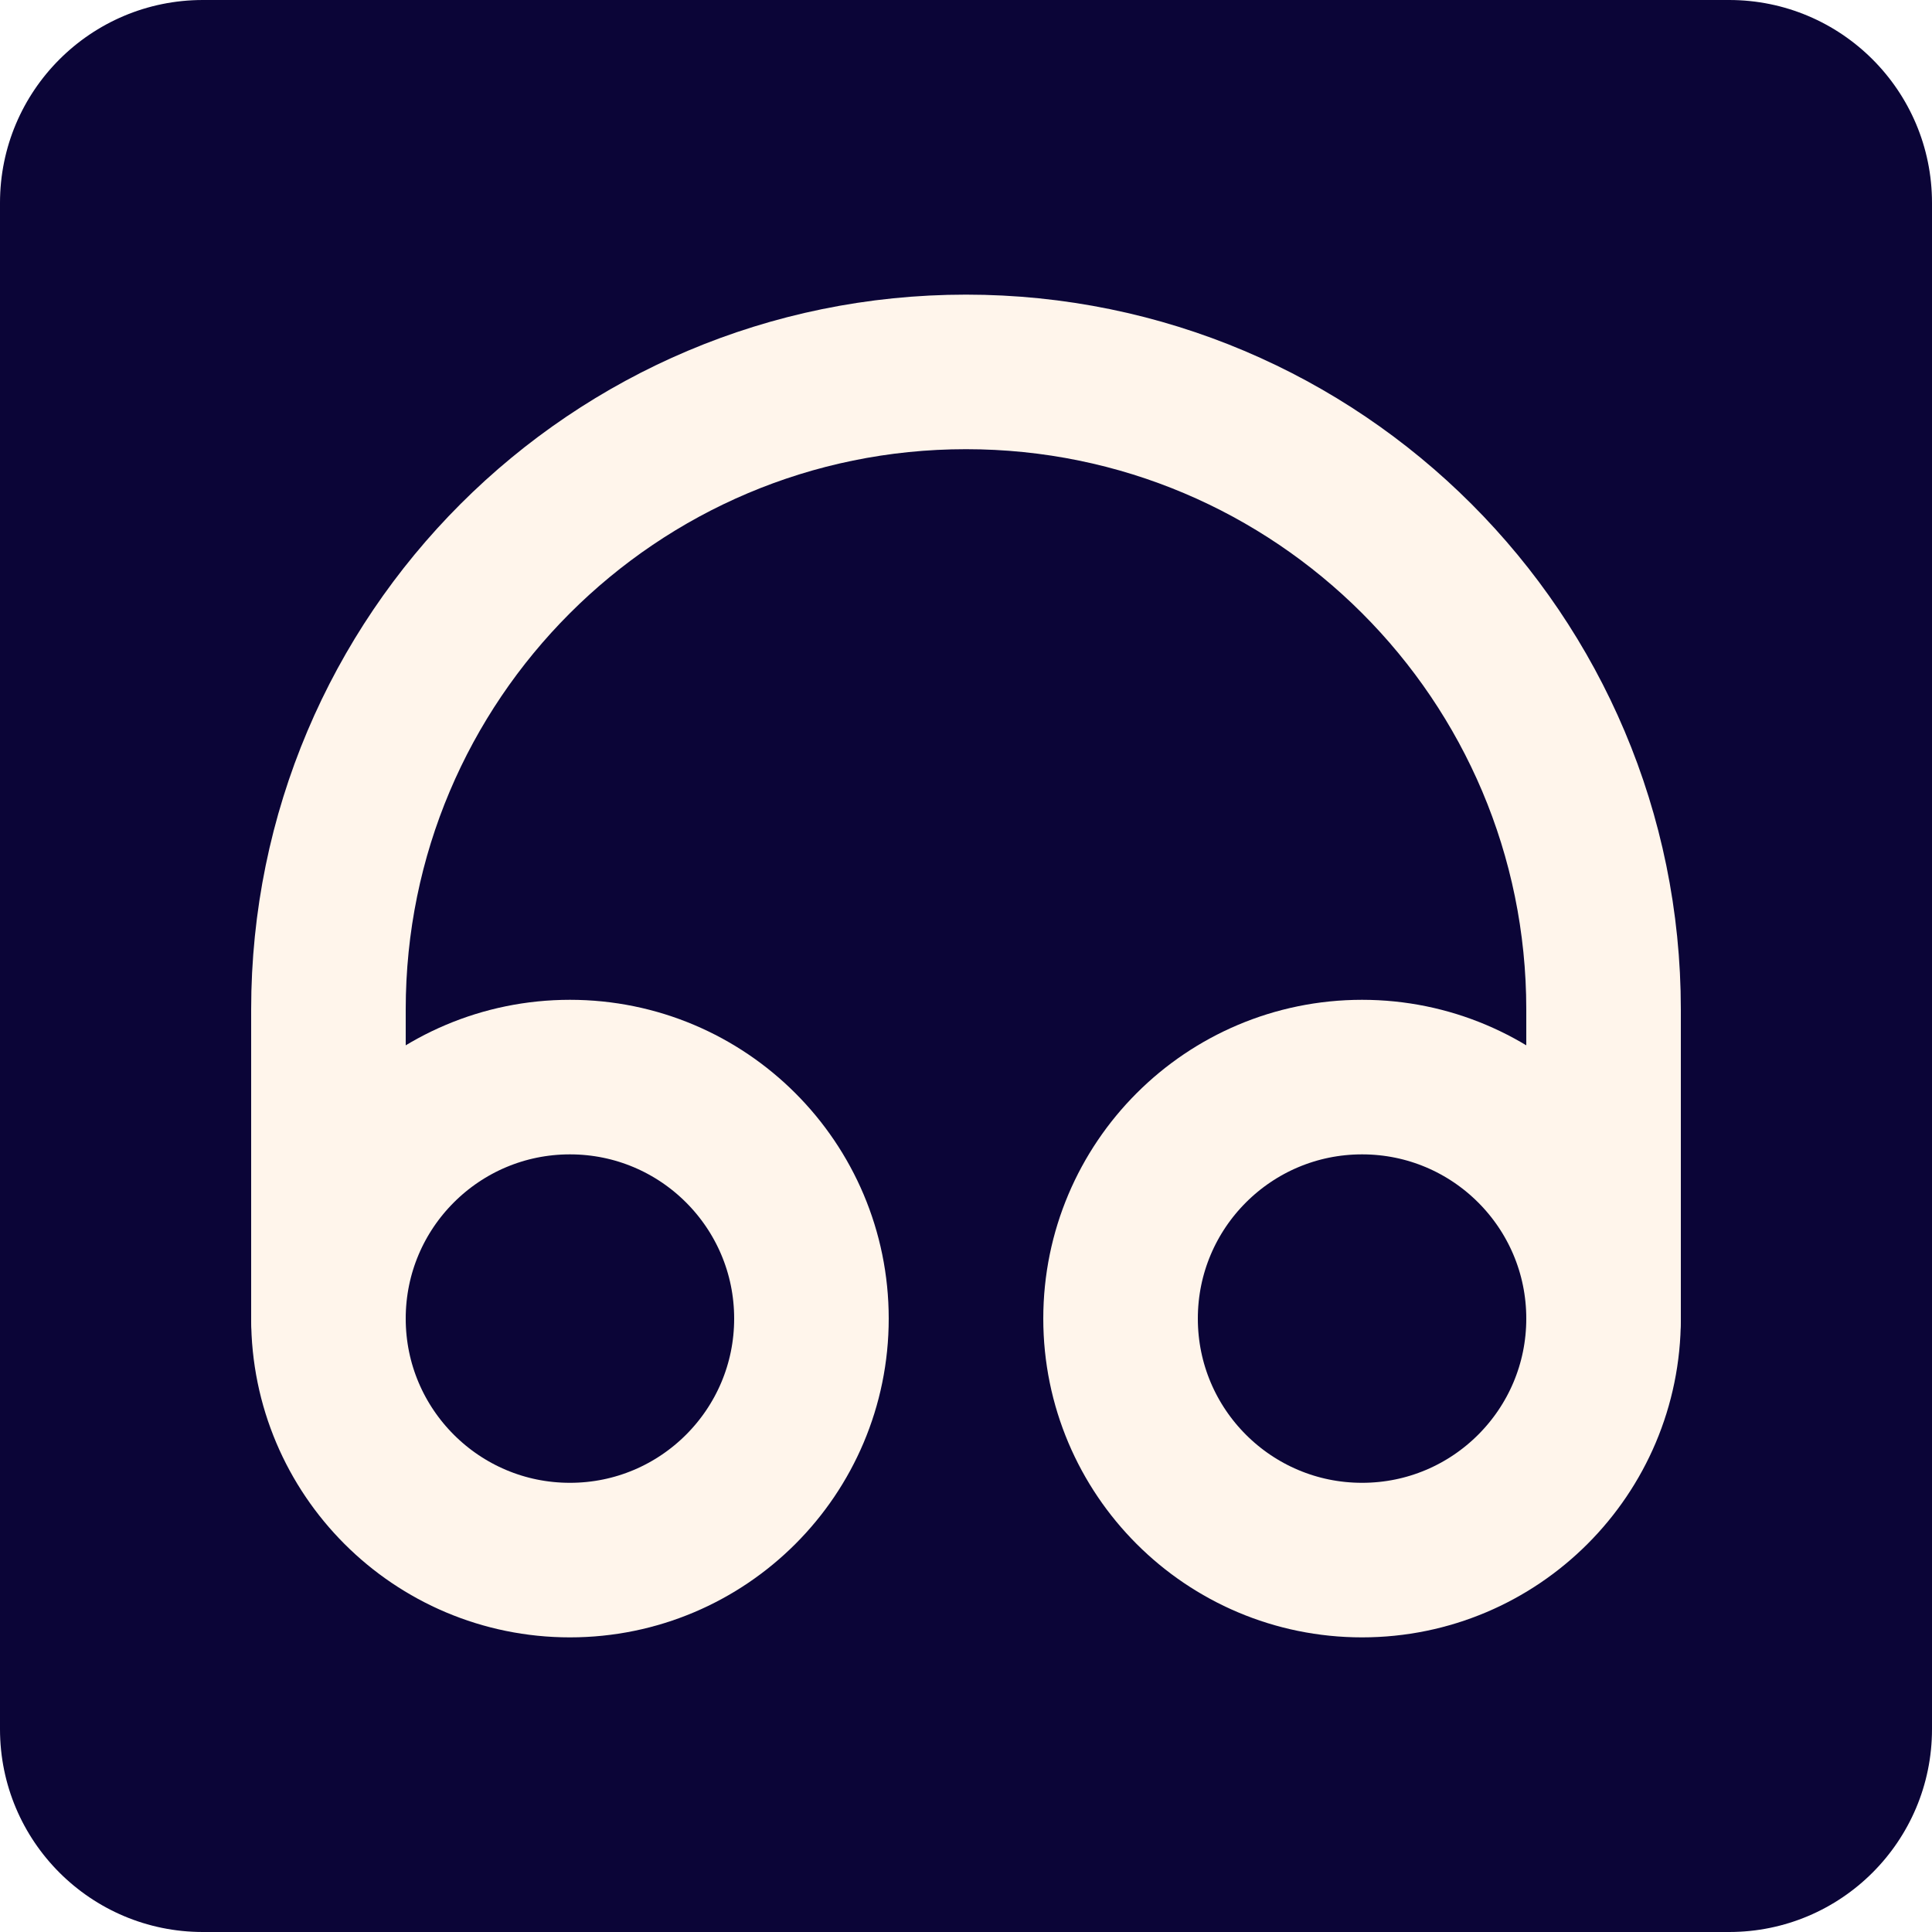
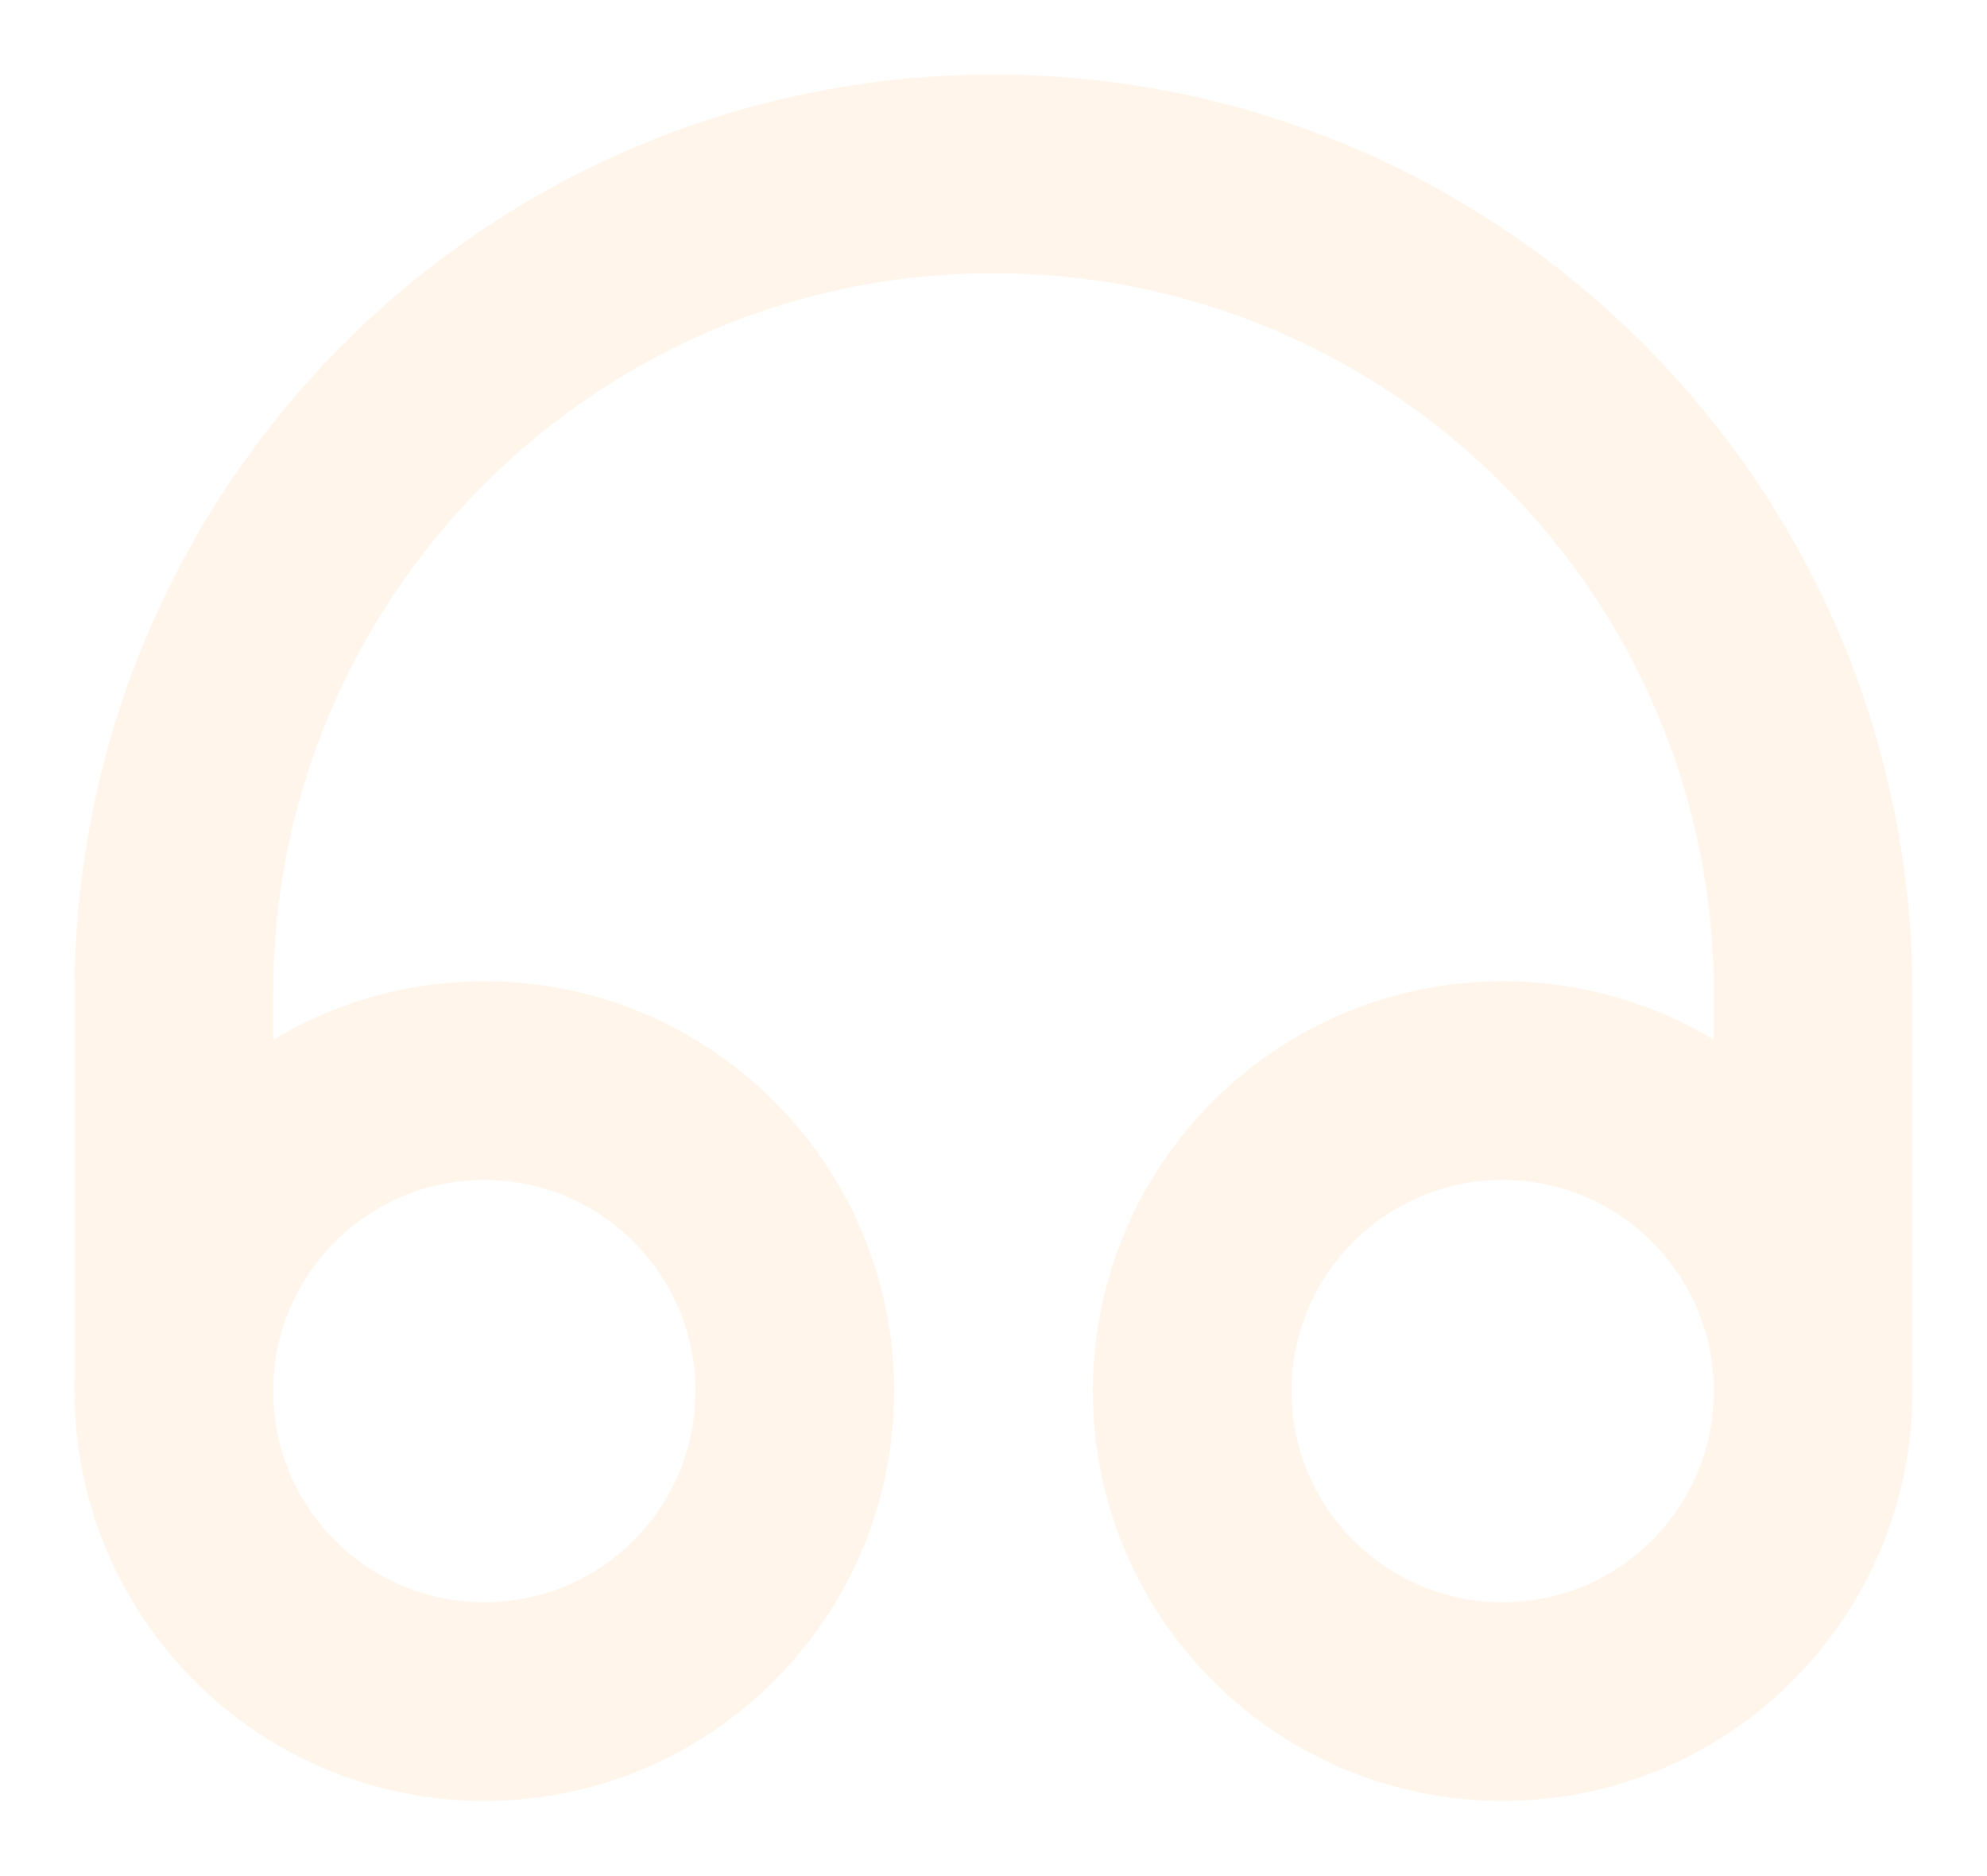
- <svg xmlns="http://www.w3.org/2000/svg" width="200" height="200" viewBox="0 0 200 200" role="img" aria-label="baoopn listening mark">
-   <rect width="200" height="200" rx="21" fill="#0b0537" />
+ <svg xmlns="http://www.w3.org/2000/svg" width="160" height="151" viewBox="20 24.5 160 151" role="img" aria-label="baoopn listening mark">
  <g fill="none" stroke="#fff5eb" stroke-width="16" stroke-linecap="round" stroke-linejoin="round">
    <path d="M59 111.5a25 25 0 1 1 0 50a25 25 0 1 1 0-50z" />
    <path d="M141 111.5a25 25 0 1 1 0 50a25 25 0 1 1 0-50z" />
    <path d="M34 136.5V104.5a66 66 0 0 1 132 0V136.5" />
  </g>
</svg>
